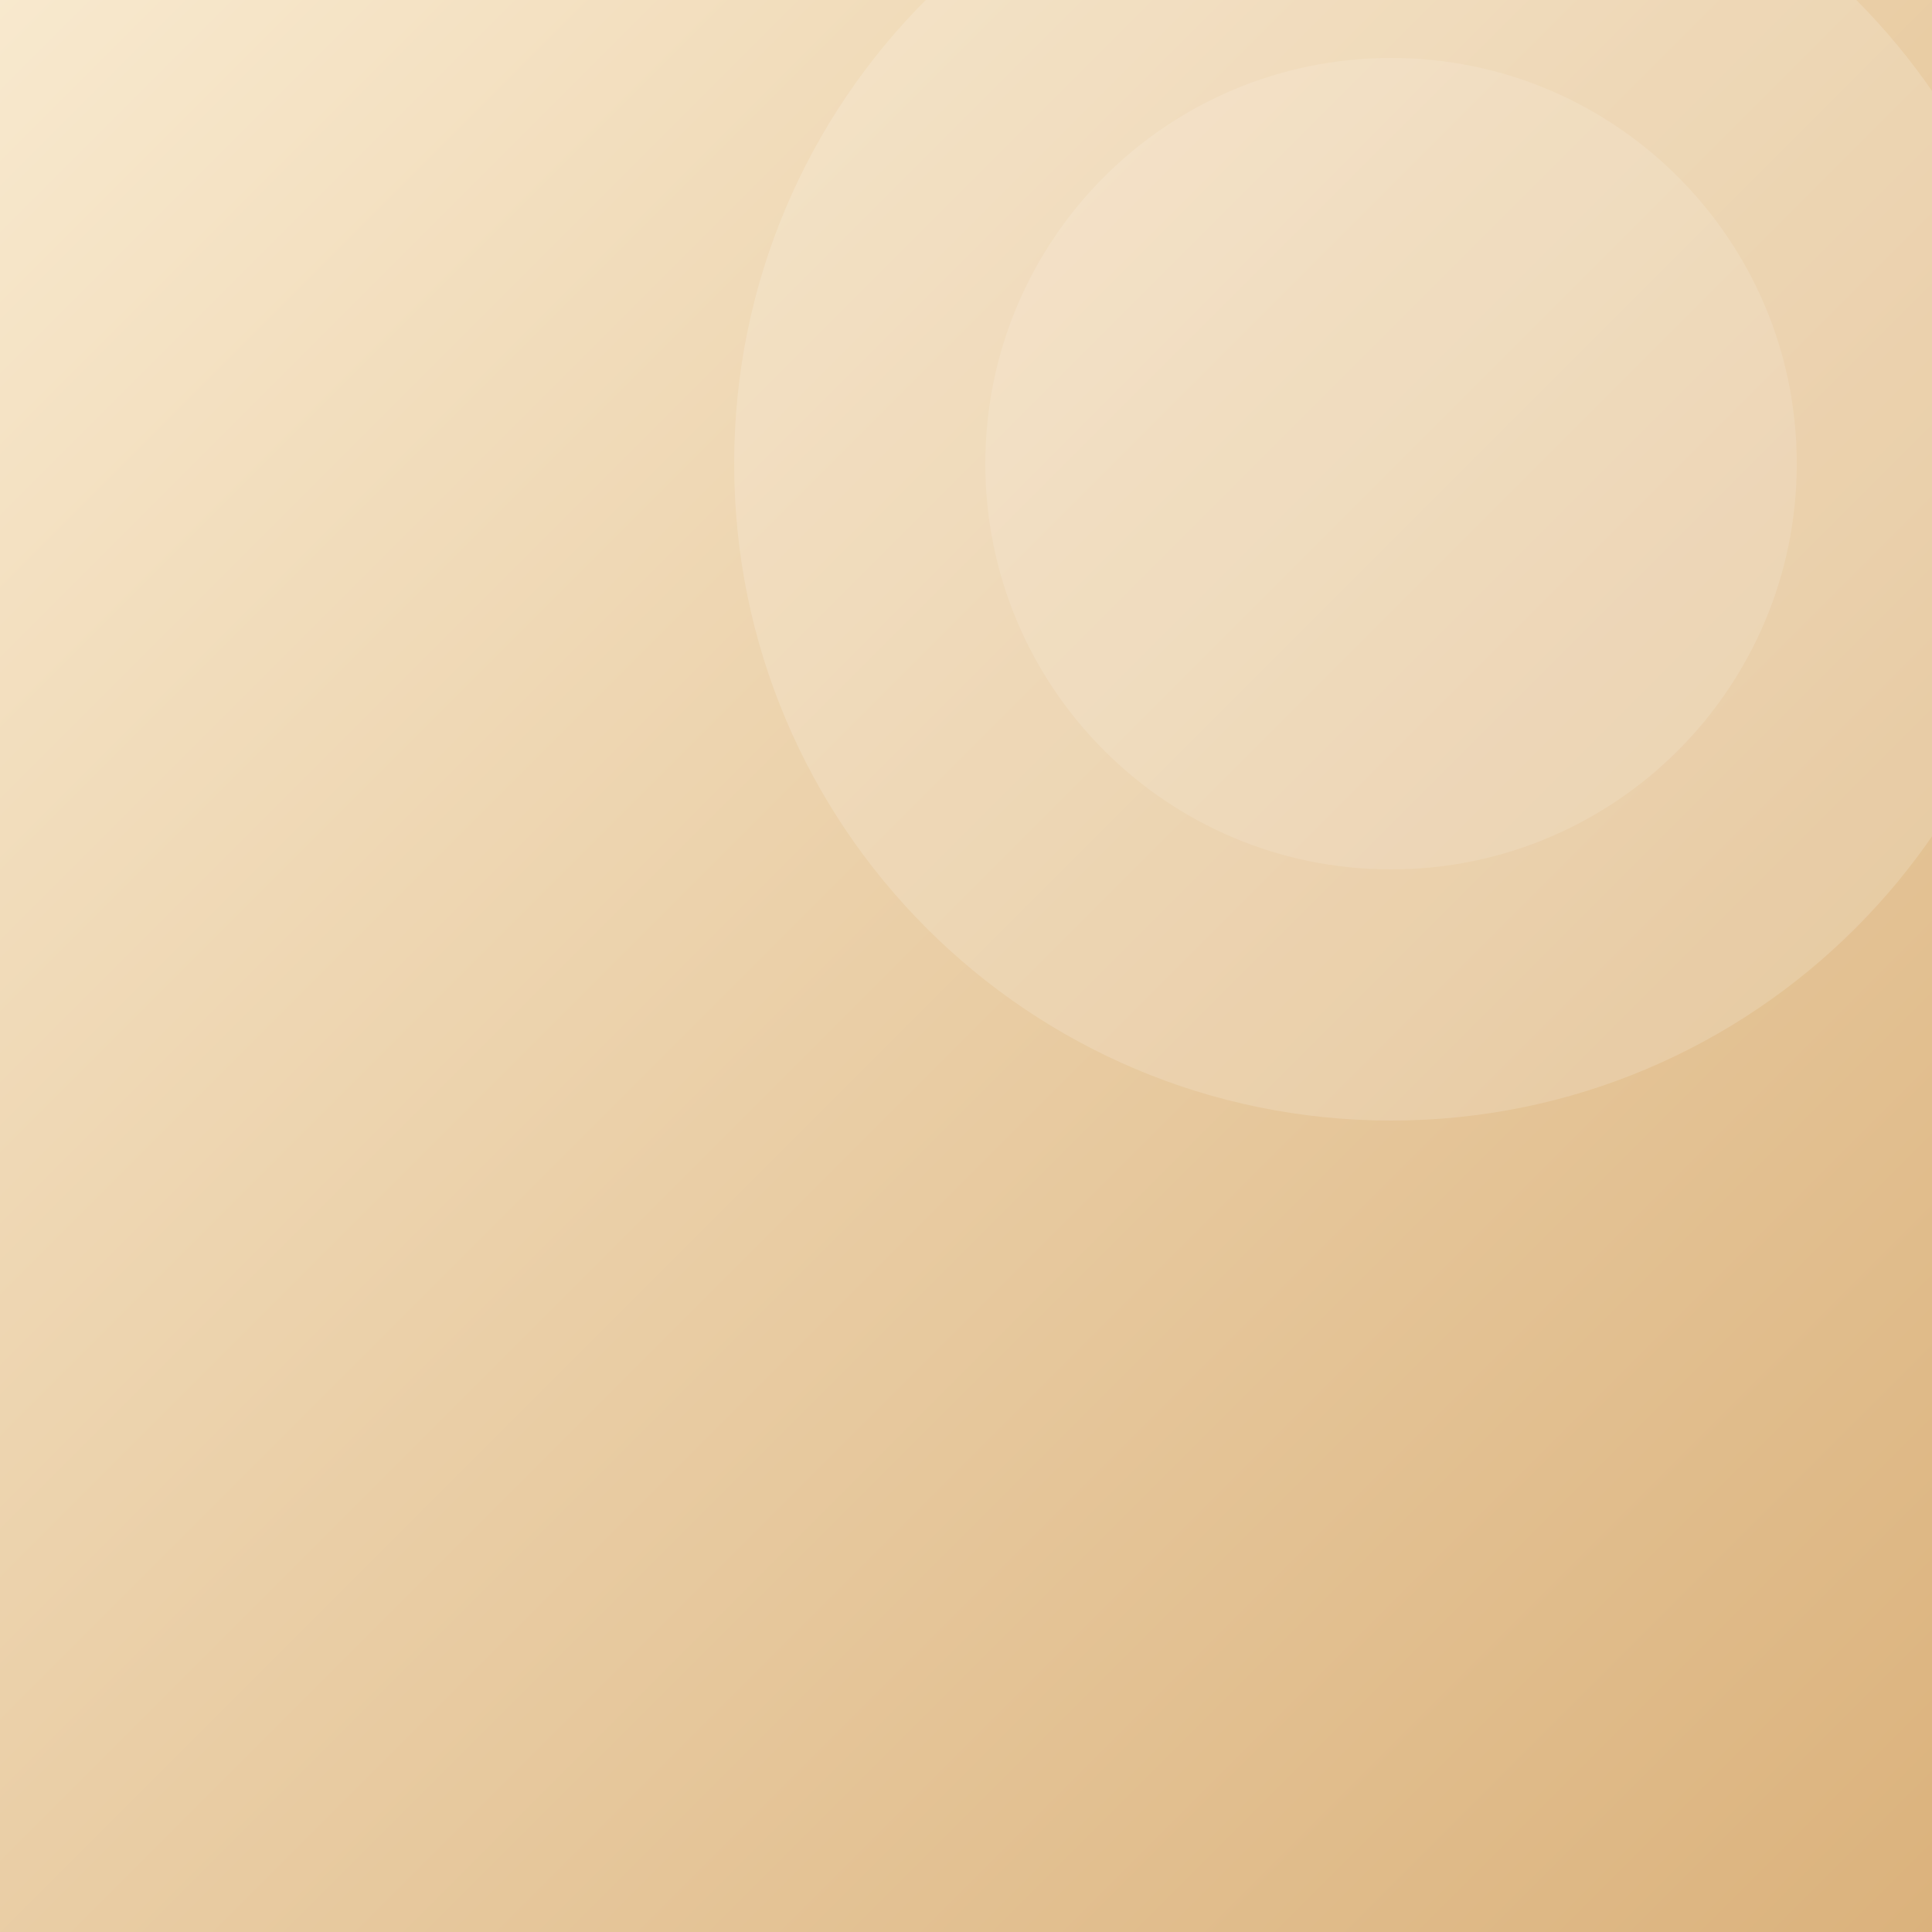
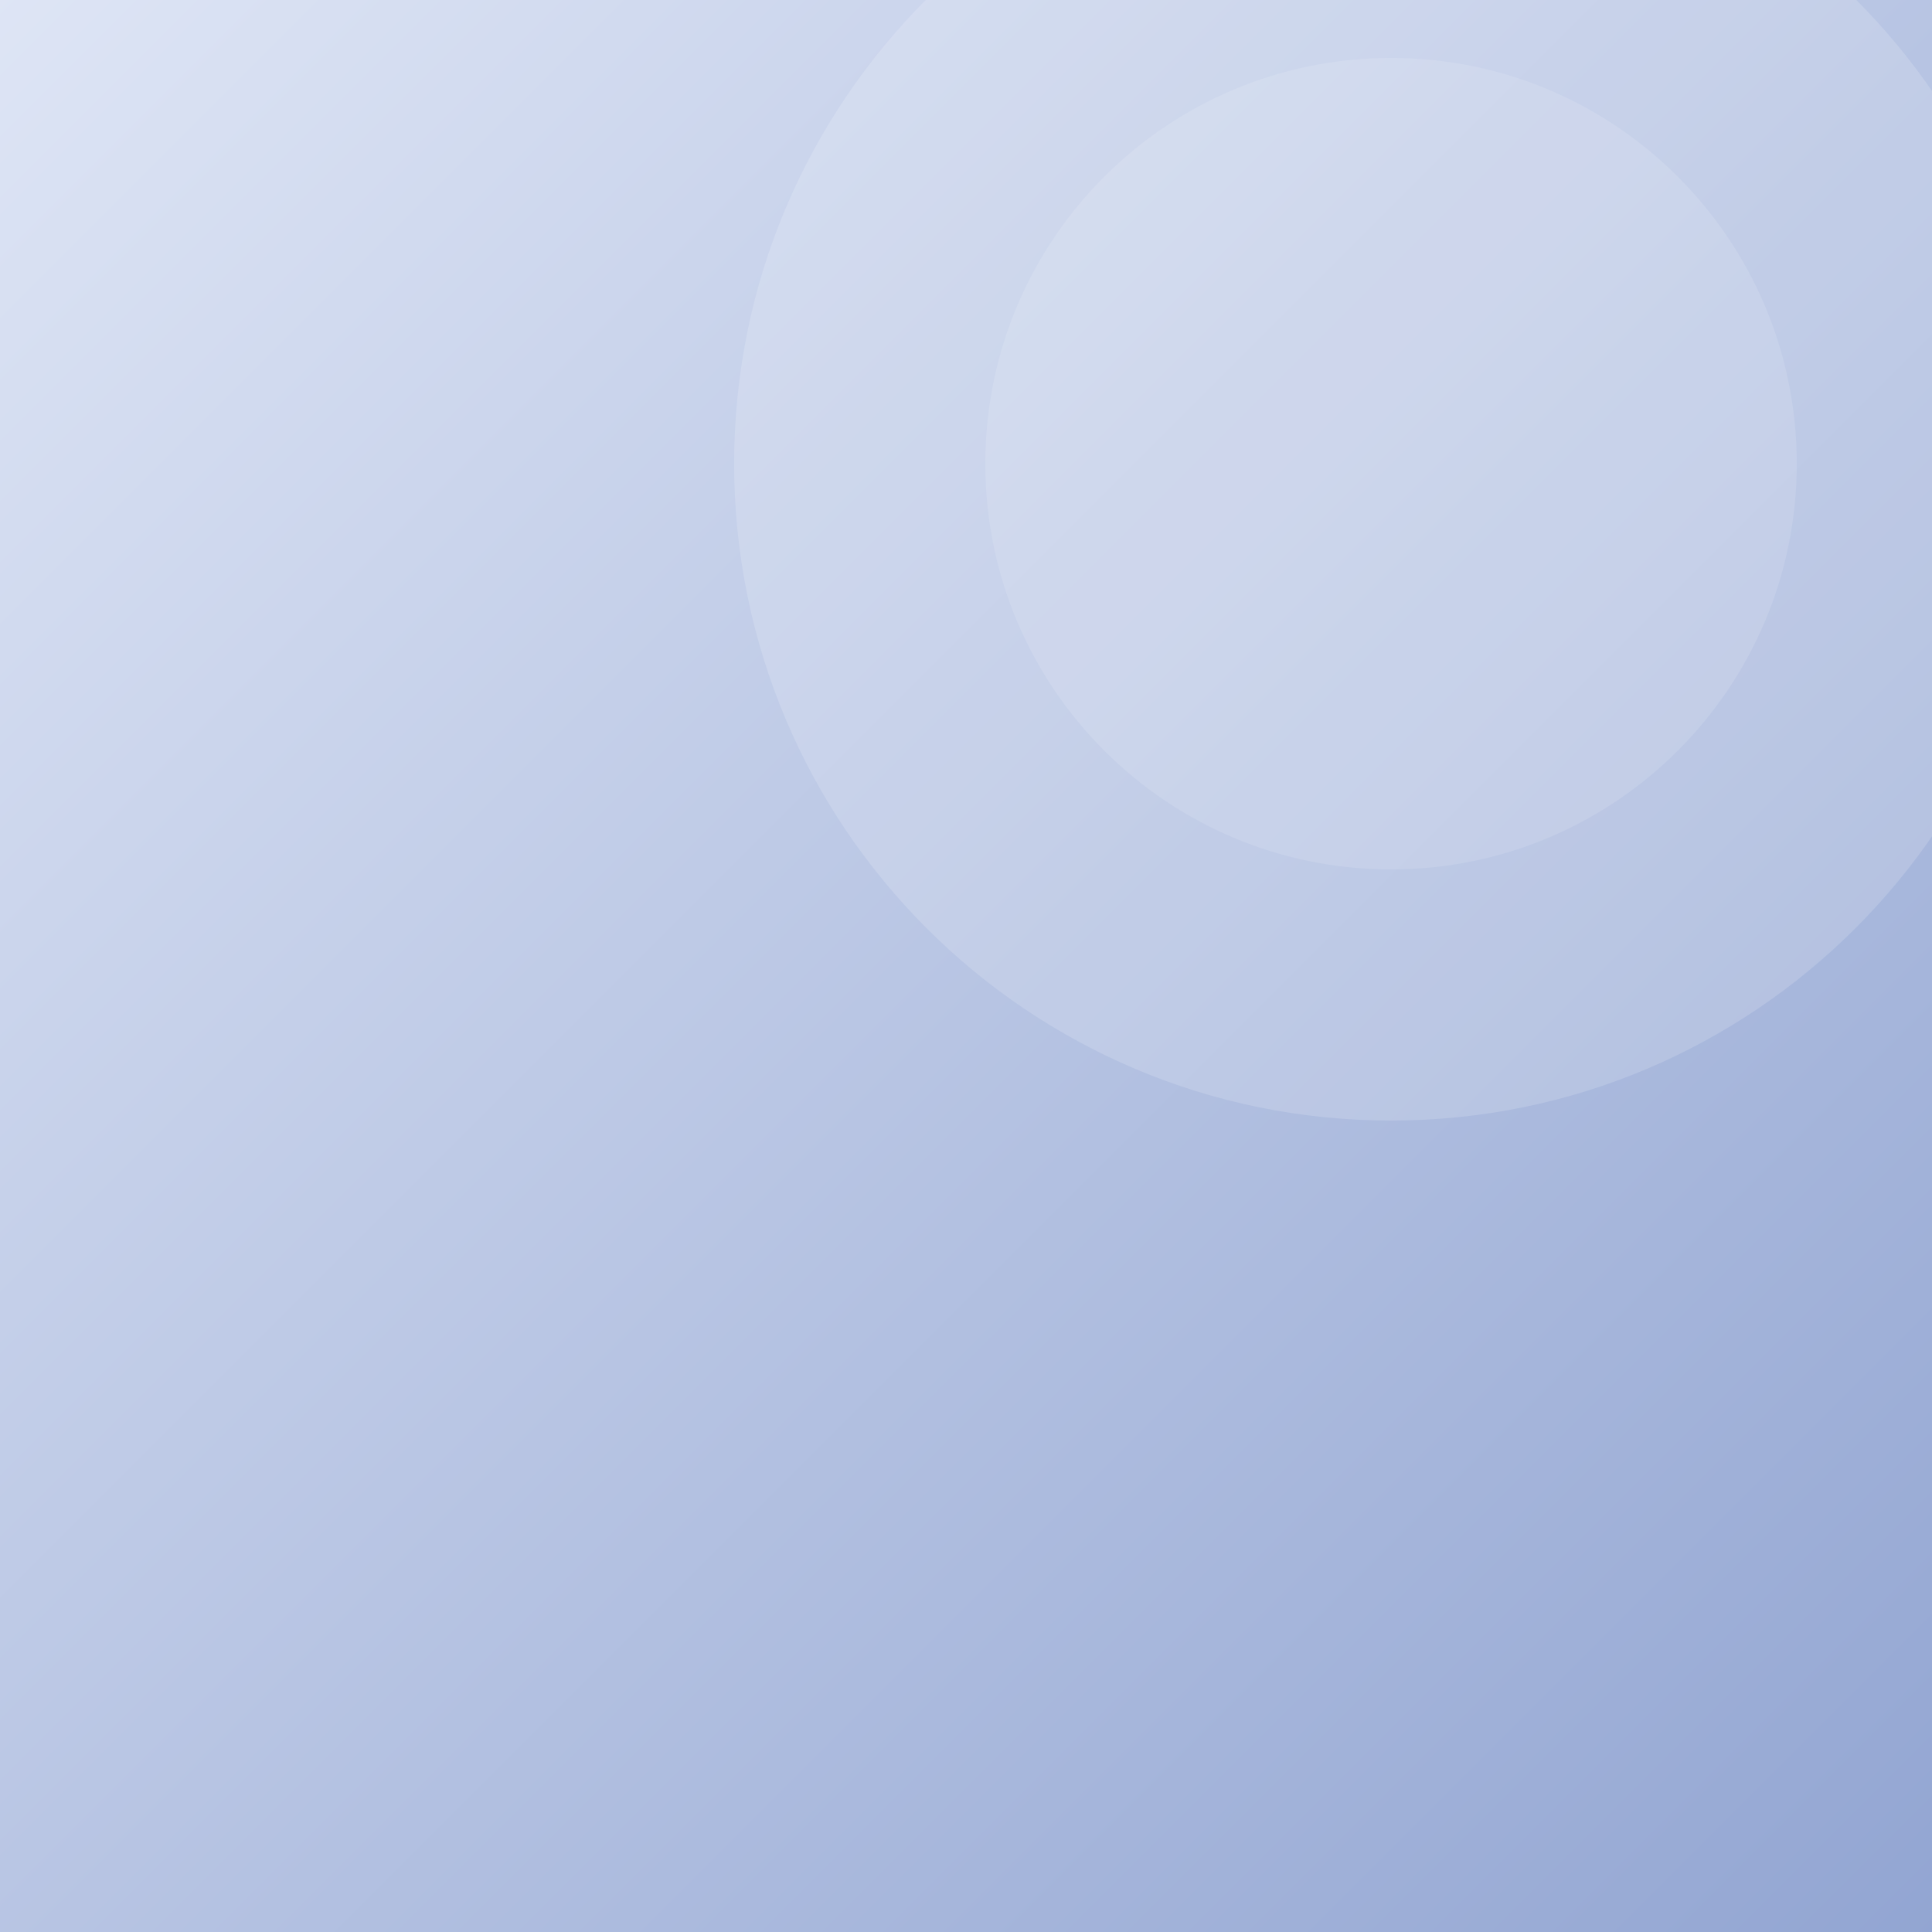
<svg xmlns="http://www.w3.org/2000/svg" viewBox="0 0 600 600" width="600" height="600">
  <defs>
    <linearGradient id="gbakery1" x1="0" y1="0" x2="1" y2="1">
-       <stop offset="0" stop-color="#F8E9CE" />
-       <stop offset="1" stop-color="#DBB27C" />
+       <stop offset="0" stop-color="#DEE5F5" />
+       <stop offset="1" stop-color="#92A5D2" />
    </linearGradient>
  </defs>
  <rect width="600" height="600" fill="url(#gbakery1)" />
  <circle cx="432" cy="144" r="204" fill="#fff" opacity="0.16" />
  <circle cx="432" cy="144" r="126" fill="#fff" opacity="0.12" />
</svg>
